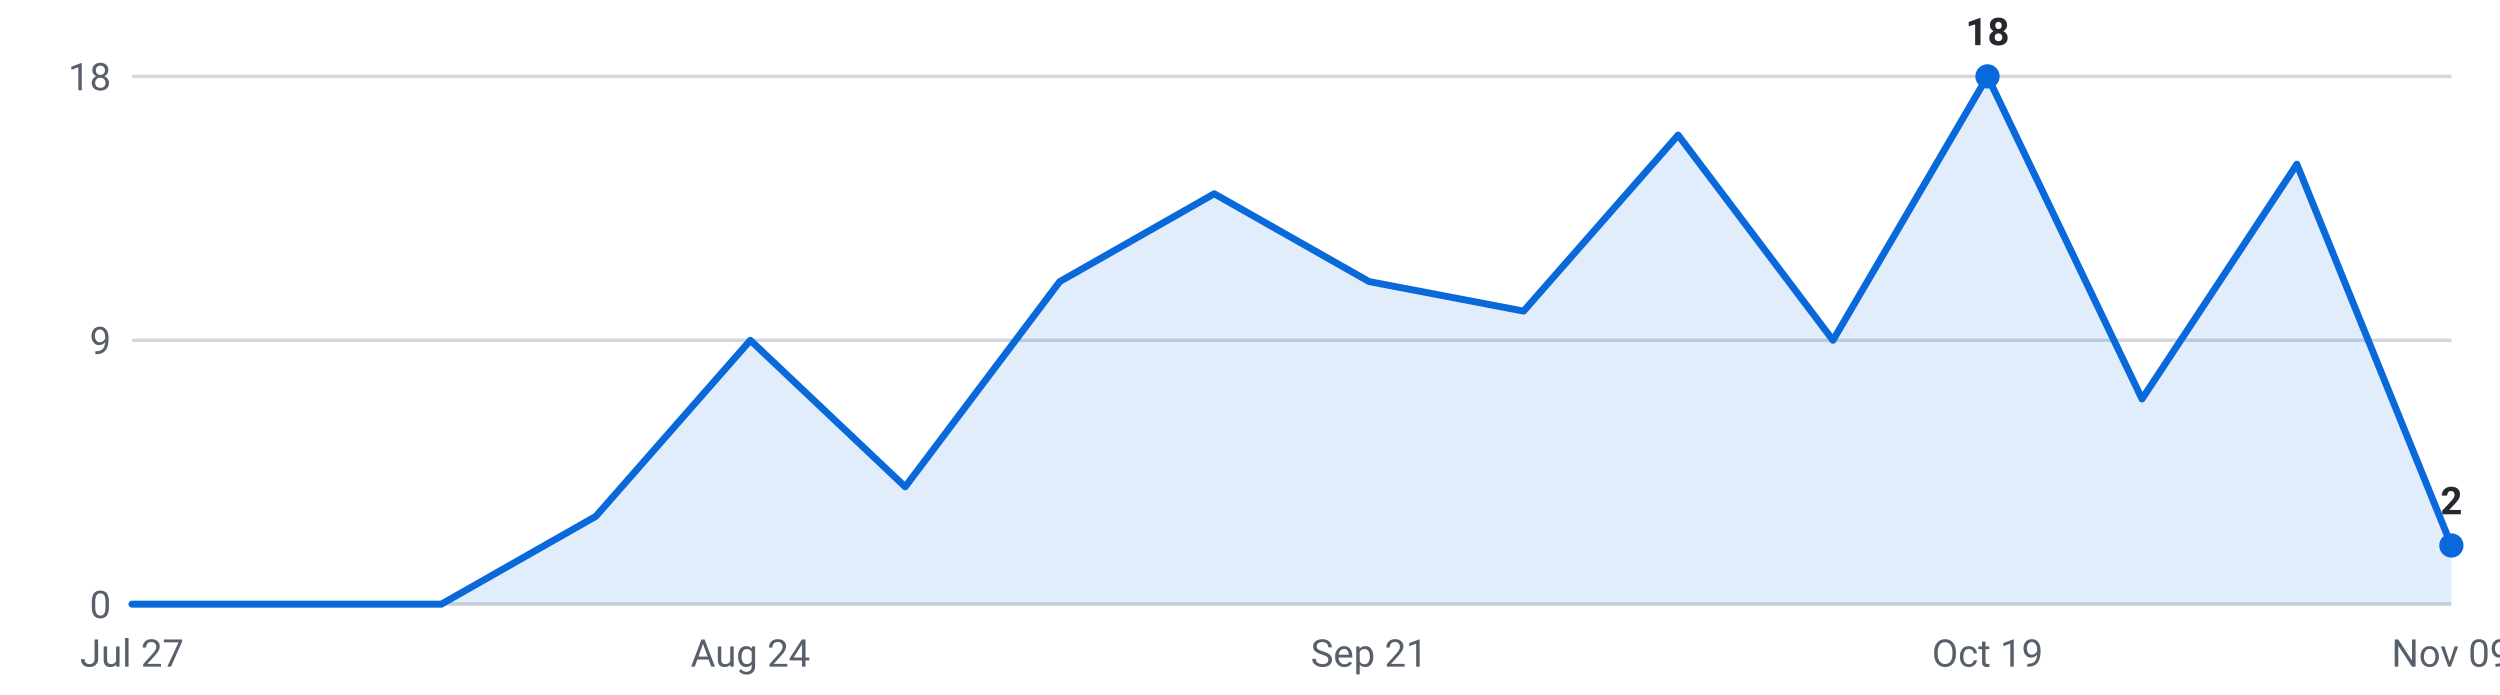
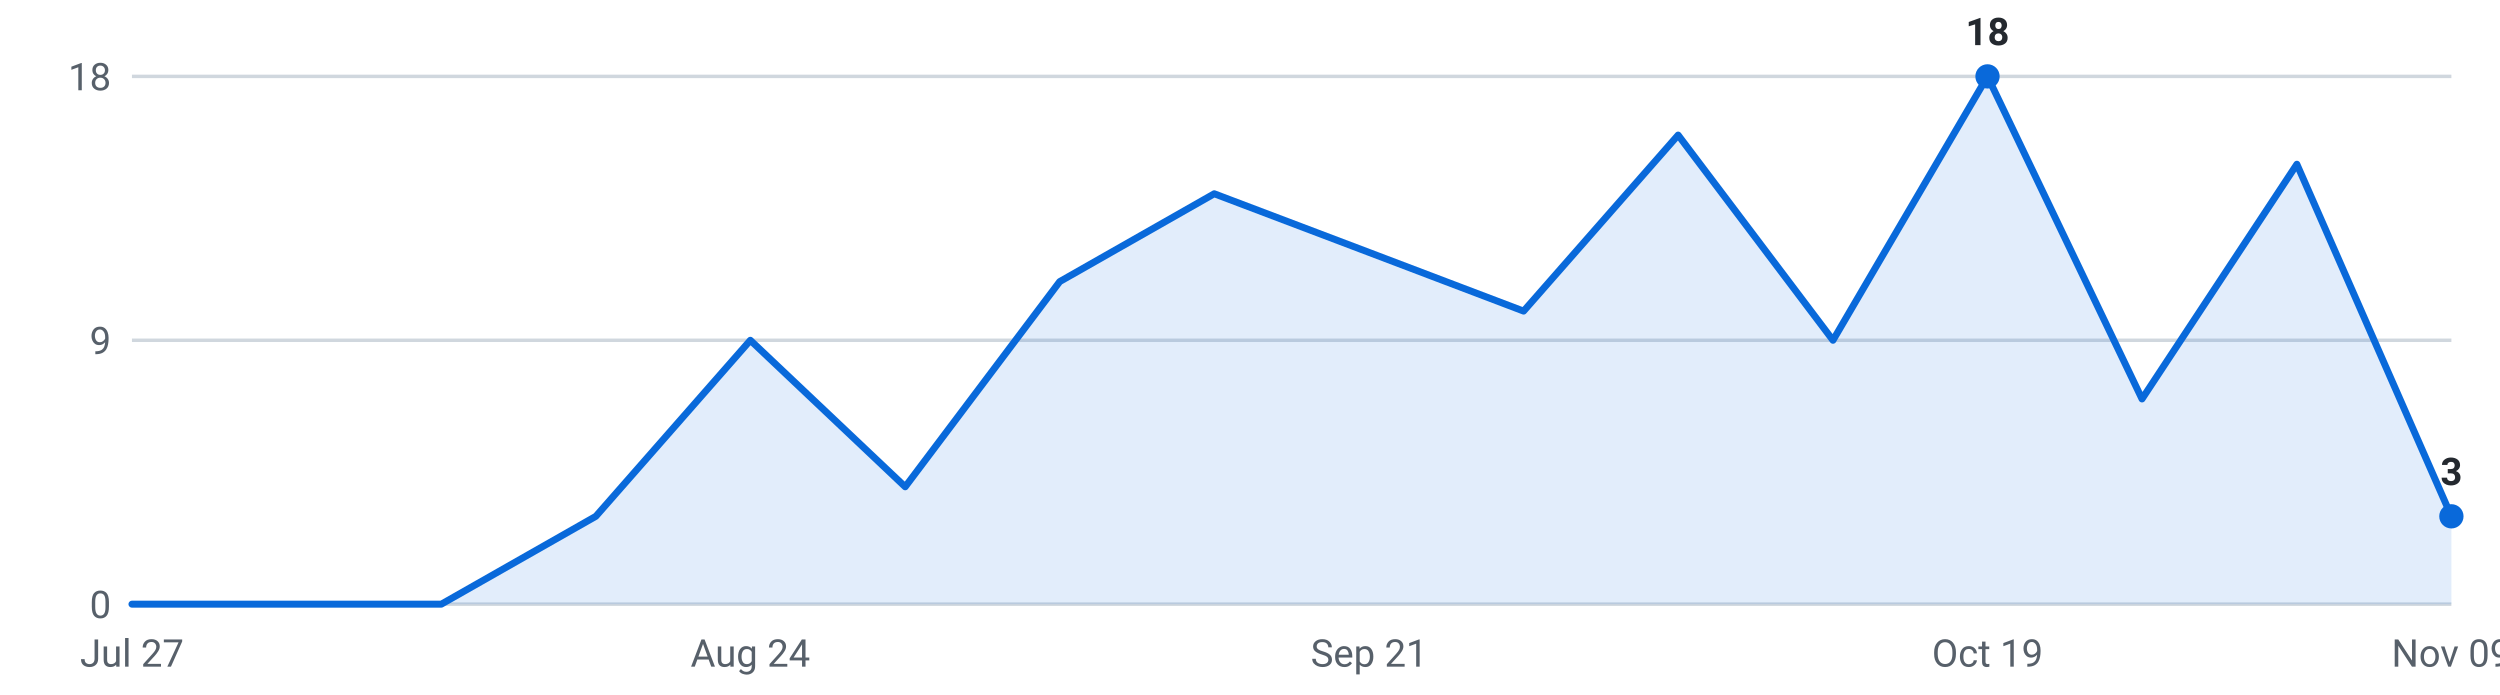
<svg xmlns="http://www.w3.org/2000/svg" viewBox="0 0 720 200" width="720" height="200" role="img" aria-label="Internships posted per week, last 16 weeks">
  <g font-family="-apple-system,Segoe UI,Roboto,sans-serif" font-size="11">
    <line x1="38" y1="174.0" x2="706" y2="174.0" stroke="#d0d7de" stroke-width="1" />
    <text x="32" y="178.0" text-anchor="end" fill="#57606a">0</text>
    <line x1="38" y1="98.0" x2="706" y2="98.0" stroke="#d0d7de" stroke-width="1" />
    <text x="32" y="102.0" text-anchor="end" fill="#57606a">9</text>
    <line x1="38" y1="22.0" x2="706" y2="22.0" stroke="#d0d7de" stroke-width="1" />
    <text x="32" y="26.0" text-anchor="end" fill="#57606a">18</text>
-     <path d="M38.0,174 L38.0,174.0 L82.5,174.0 L127.1,174.0 L171.6,148.7 L216.1,98.0 L260.7,140.2 L305.2,81.1 L349.7,55.8 L394.3,81.1 L438.8,89.6 L483.3,38.9 L527.9,98.0 L572.4,22.0 L616.9,114.9 L661.5,47.3 L706.0,157.1 L706.0,174 Z" fill="#0969da" fill-opacity="0.12" />
-     <polyline points="38.0,174.0 82.5,174.0 127.1,174.0 171.6,148.7 216.1,98.0 260.7,140.2 305.2,81.1 349.7,55.8 394.3,81.1 438.8,89.6 483.3,38.9 527.9,98.0 572.4,22.0 616.9,114.9 661.5,47.3 706.0,157.1" fill="none" stroke="#0969da" stroke-width="2" stroke-linejoin="round" stroke-linecap="round" />
+     <path d="M38.0,174 L38.0,174.0 L82.5,174.0 L127.1,174.0 L171.6,148.7 L216.1,98.0 L260.7,140.2 L305.2,81.1 L349.7,55.8 L394.3,72.7 L438.8,89.6 L483.3,38.9 L527.9,98.0 L572.4,22.0 L616.9,114.9 L661.5,47.3 L706.0,148.7 L706.0,174 Z" fill="#0969da" fill-opacity="0.12" />
+     <polyline points="38.0,174.0 82.5,174.0 127.1,174.0 171.6,148.7 216.1,98.0 260.7,140.2 305.2,81.1 349.7,55.8 394.3,72.7 438.8,89.6 483.3,38.9 527.9,98.0 572.4,22.0 616.9,114.9 661.5,47.3 706.0,148.7" fill="none" stroke="#0969da" stroke-width="2" stroke-linejoin="round" stroke-linecap="round" />
    <circle cx="572.4" cy="22.0" r="3.5" fill="#0969da" />
    <text x="572.4" y="13.0" text-anchor="middle" fill="#24292f" font-weight="600">18</text>
-     <circle cx="706.0" cy="157.1" r="3.5" fill="#0969da" />
-     <text x="706.0" y="148.1" text-anchor="middle" fill="#24292f" font-weight="600">2</text>
+     <circle cx="706.0" cy="148.7" r="3.5" fill="#0969da" />
+     <text x="706.0" y="139.7" text-anchor="middle" fill="#24292f" font-weight="600">3</text>
    <text x="38.0" y="192" text-anchor="middle" fill="#57606a">Jul 27</text>
    <text x="216.1" y="192" text-anchor="middle" fill="#57606a">Aug 24</text>
    <text x="394.3" y="192" text-anchor="middle" fill="#57606a">Sep 21</text>
    <text x="572.4" y="192" text-anchor="middle" fill="#57606a">Oct 19</text>
    <text x="706.0" y="192" text-anchor="middle" fill="#57606a">Nov 09</text>
  </g>
</svg>
